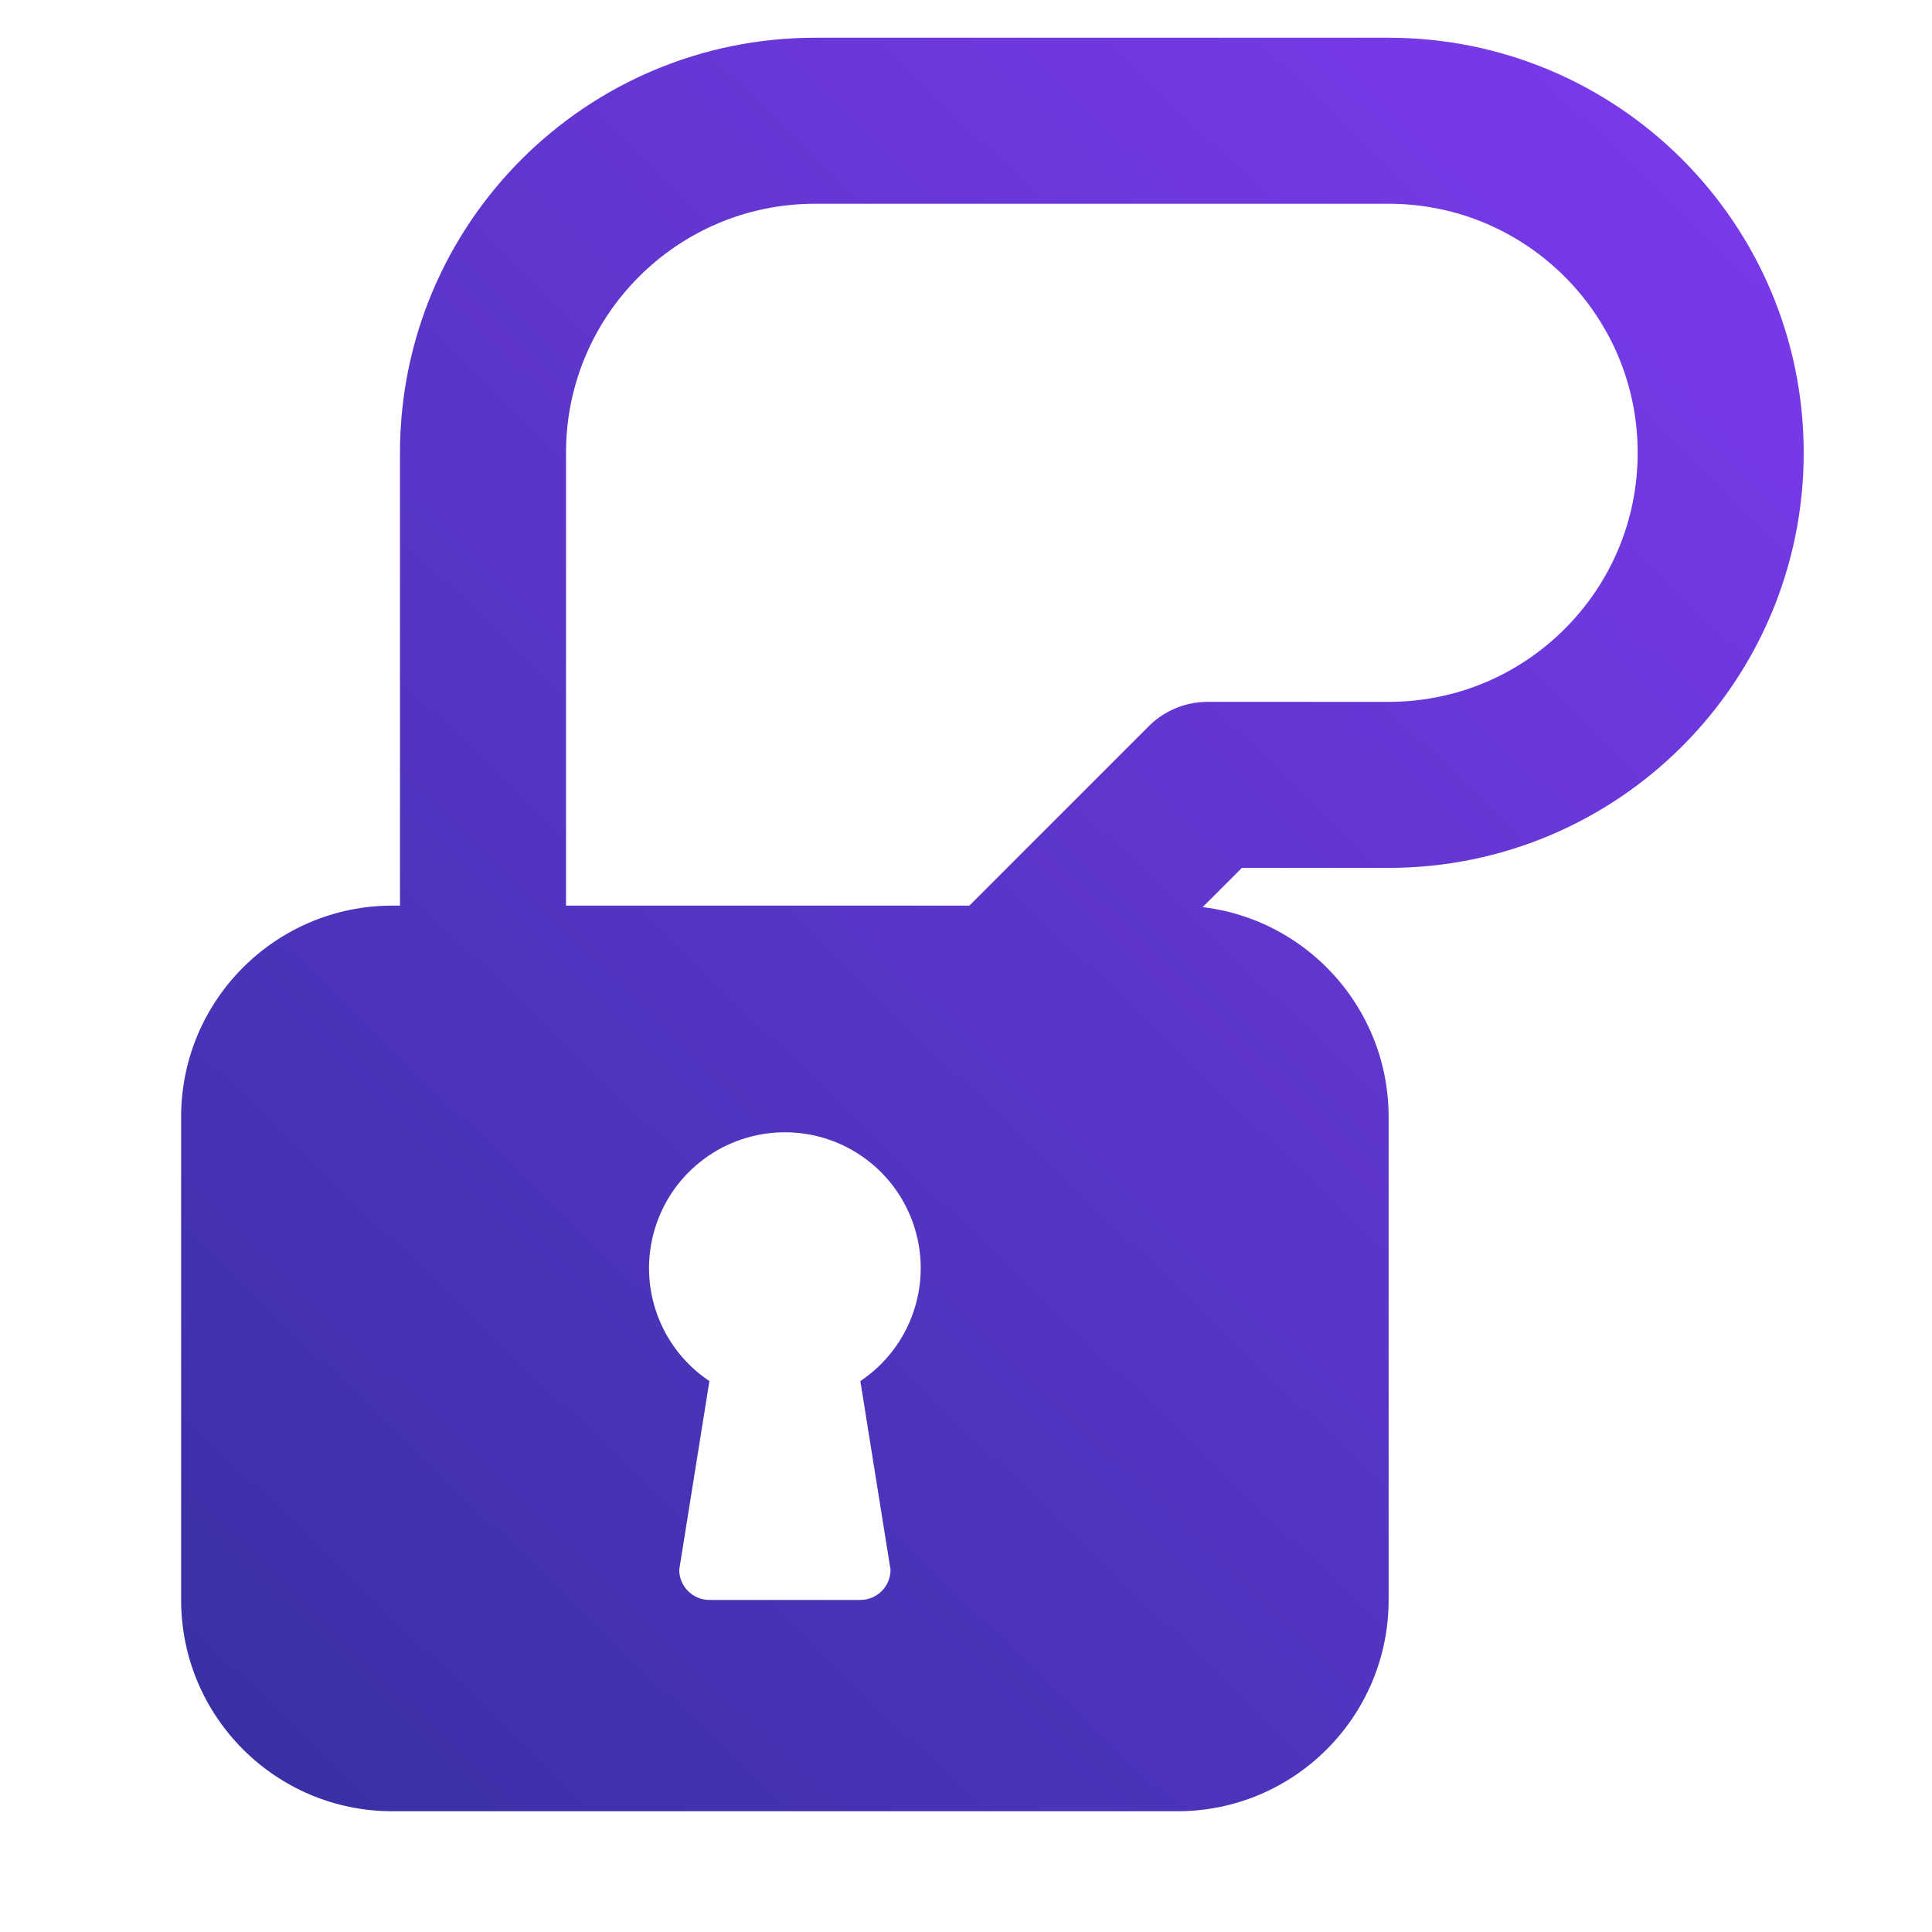
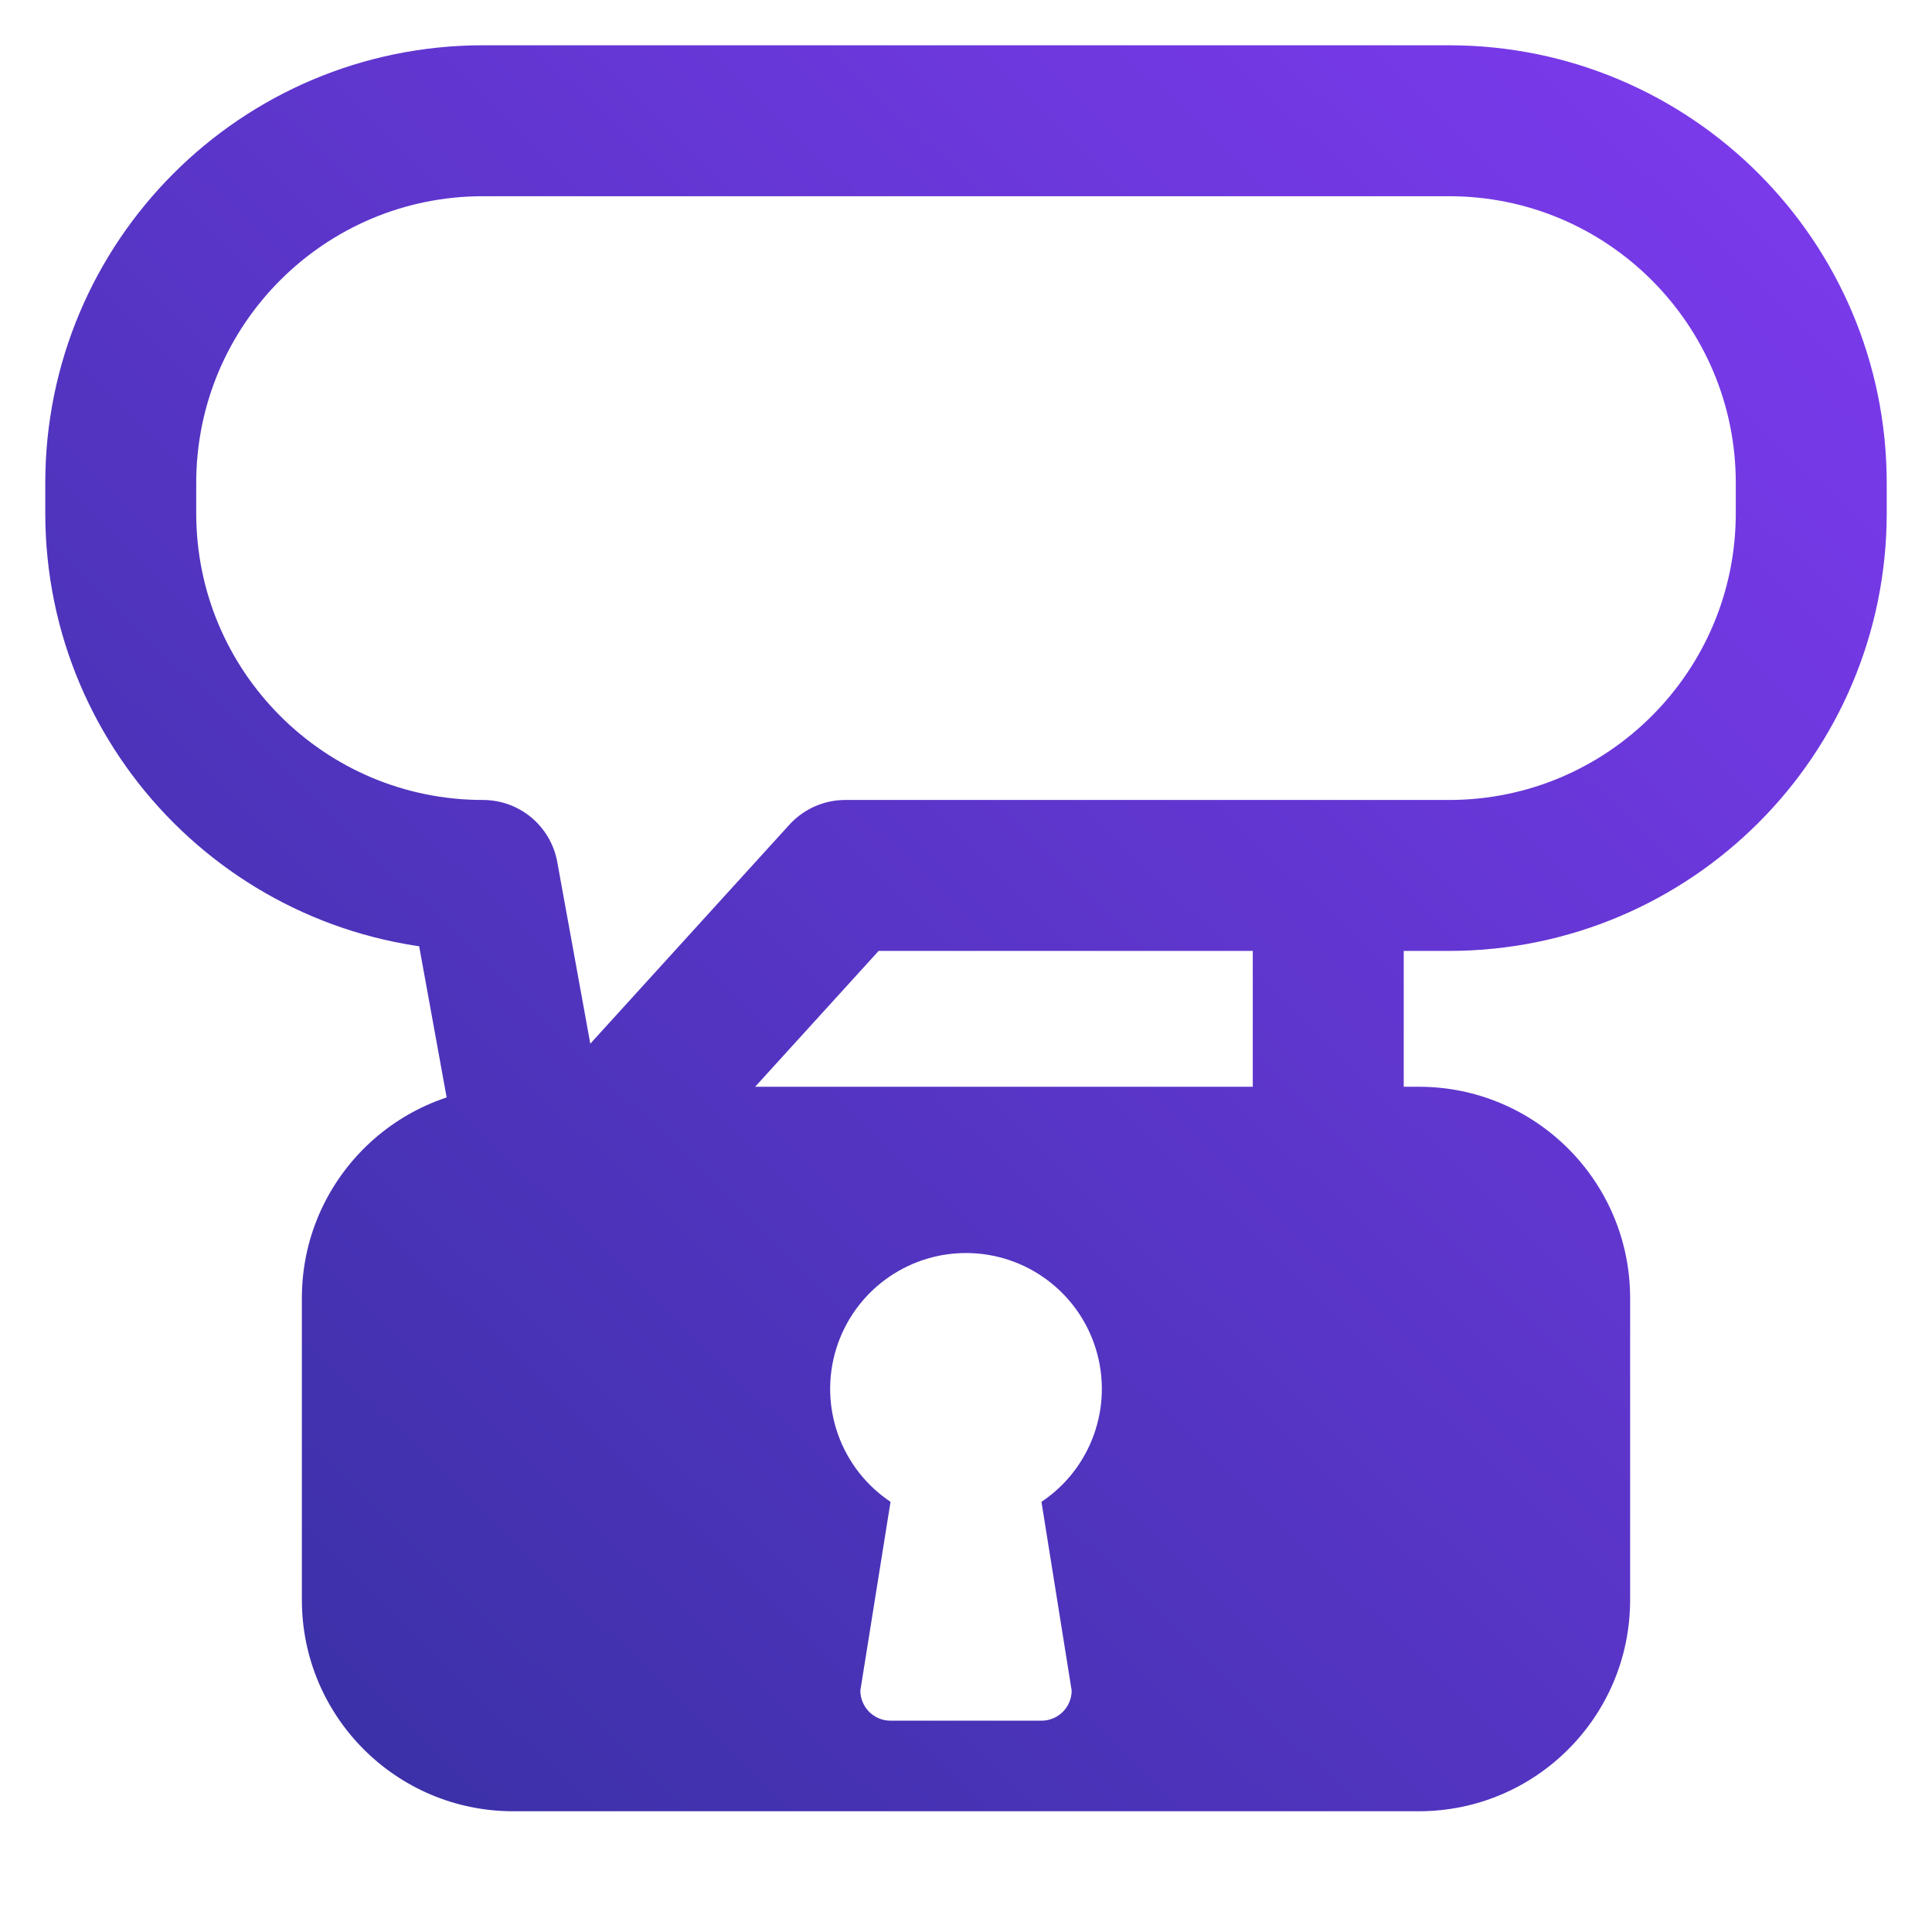
<svg xmlns="http://www.w3.org/2000/svg" viewBox="0 0 128 128" width="128" height="128">
  <defs>
    <linearGradient id="rtr-logo-grad" gradientUnits="userSpaceOnUse" x1="12" y1="120" x2="120" y2="8">
      <stop offset="0" stop-color="#3730a3" />
      <stop offset="1" stop-color="#7c3aed" />
    </linearGradient>
  </defs>
-   <path d="M32 70V30A22 22 0 0 1 54 8H92A22 22 0 0 1 92 52H80L66 66" fill="none" stroke="url(#rtr-logo-grad)" stroke-width="11" stroke-linecap="round" stroke-linejoin="round" />
-   <path fill-rule="evenodd" fill="url(#rtr-logo-grad)" d="M26 60H78A14 14 0 0 1 92 74V106A14 14 0 0 1 78 120H26A14 14 0 0 1 12 106V74A14 14 0 0 1 26 60ZM47 91.5A9 9 0 1 1 57 91.5L59 104A2 2 0 0 1 57 106H47A2 2 0 0 1 45 104Z" />
+   <path d="M32 58A24 24 0 0 1 8 34V32A24 24 0 0 1 32 8H96A24 24 0 0 1 120 32V34A24 24 0 0 1 96 58H56L36 80ZM88 58V80" fill="none" stroke="url(#rtr-logo-grad)" stroke-width="10" stroke-linecap="round" stroke-linejoin="round" />
+   <path fill-rule="evenodd" fill="url(#rtr-logo-grad)" d="M34 72H94A14 14 0 0 1 108 86V106A14 14 0 0 1 94 120H34A14 14 0 0 1 20 106V86A14 14 0 0 1 34 72ZM59 99.5A9 9 0 1 1 69 99.5L71 112A2 2 0 0 1 69 114H59A2 2 0 0 1 57 112Z" />
</svg>
